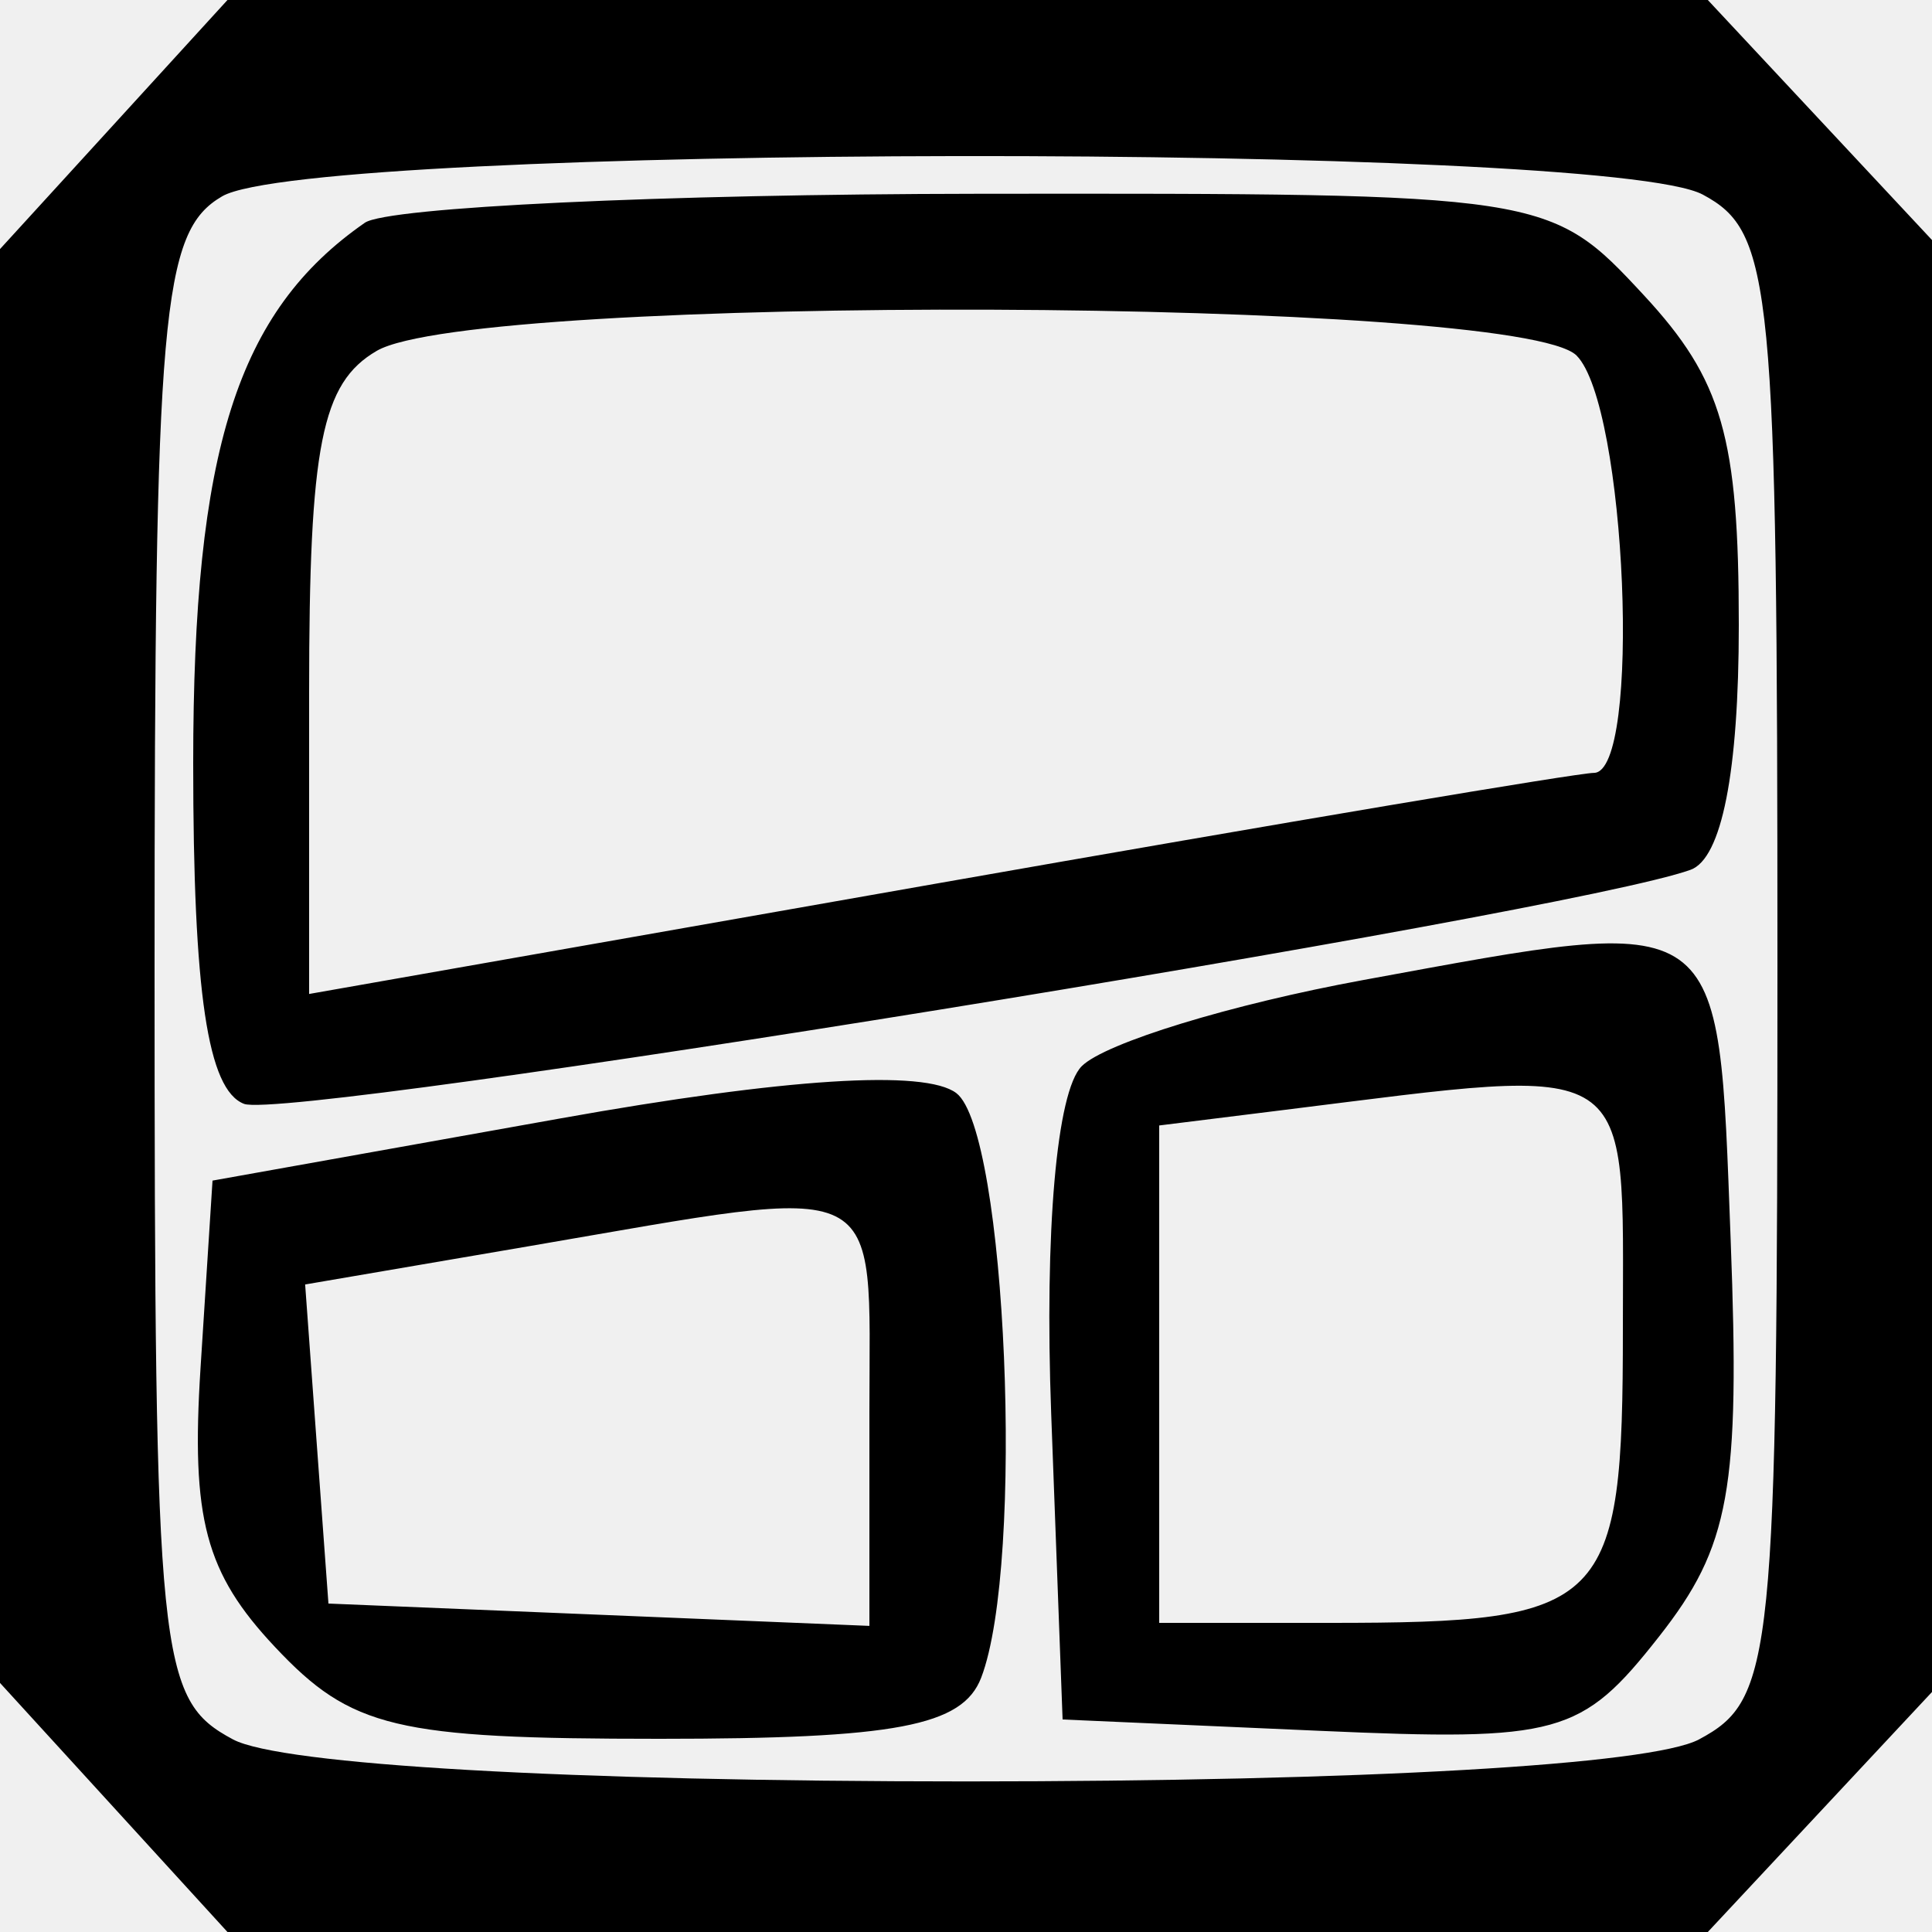
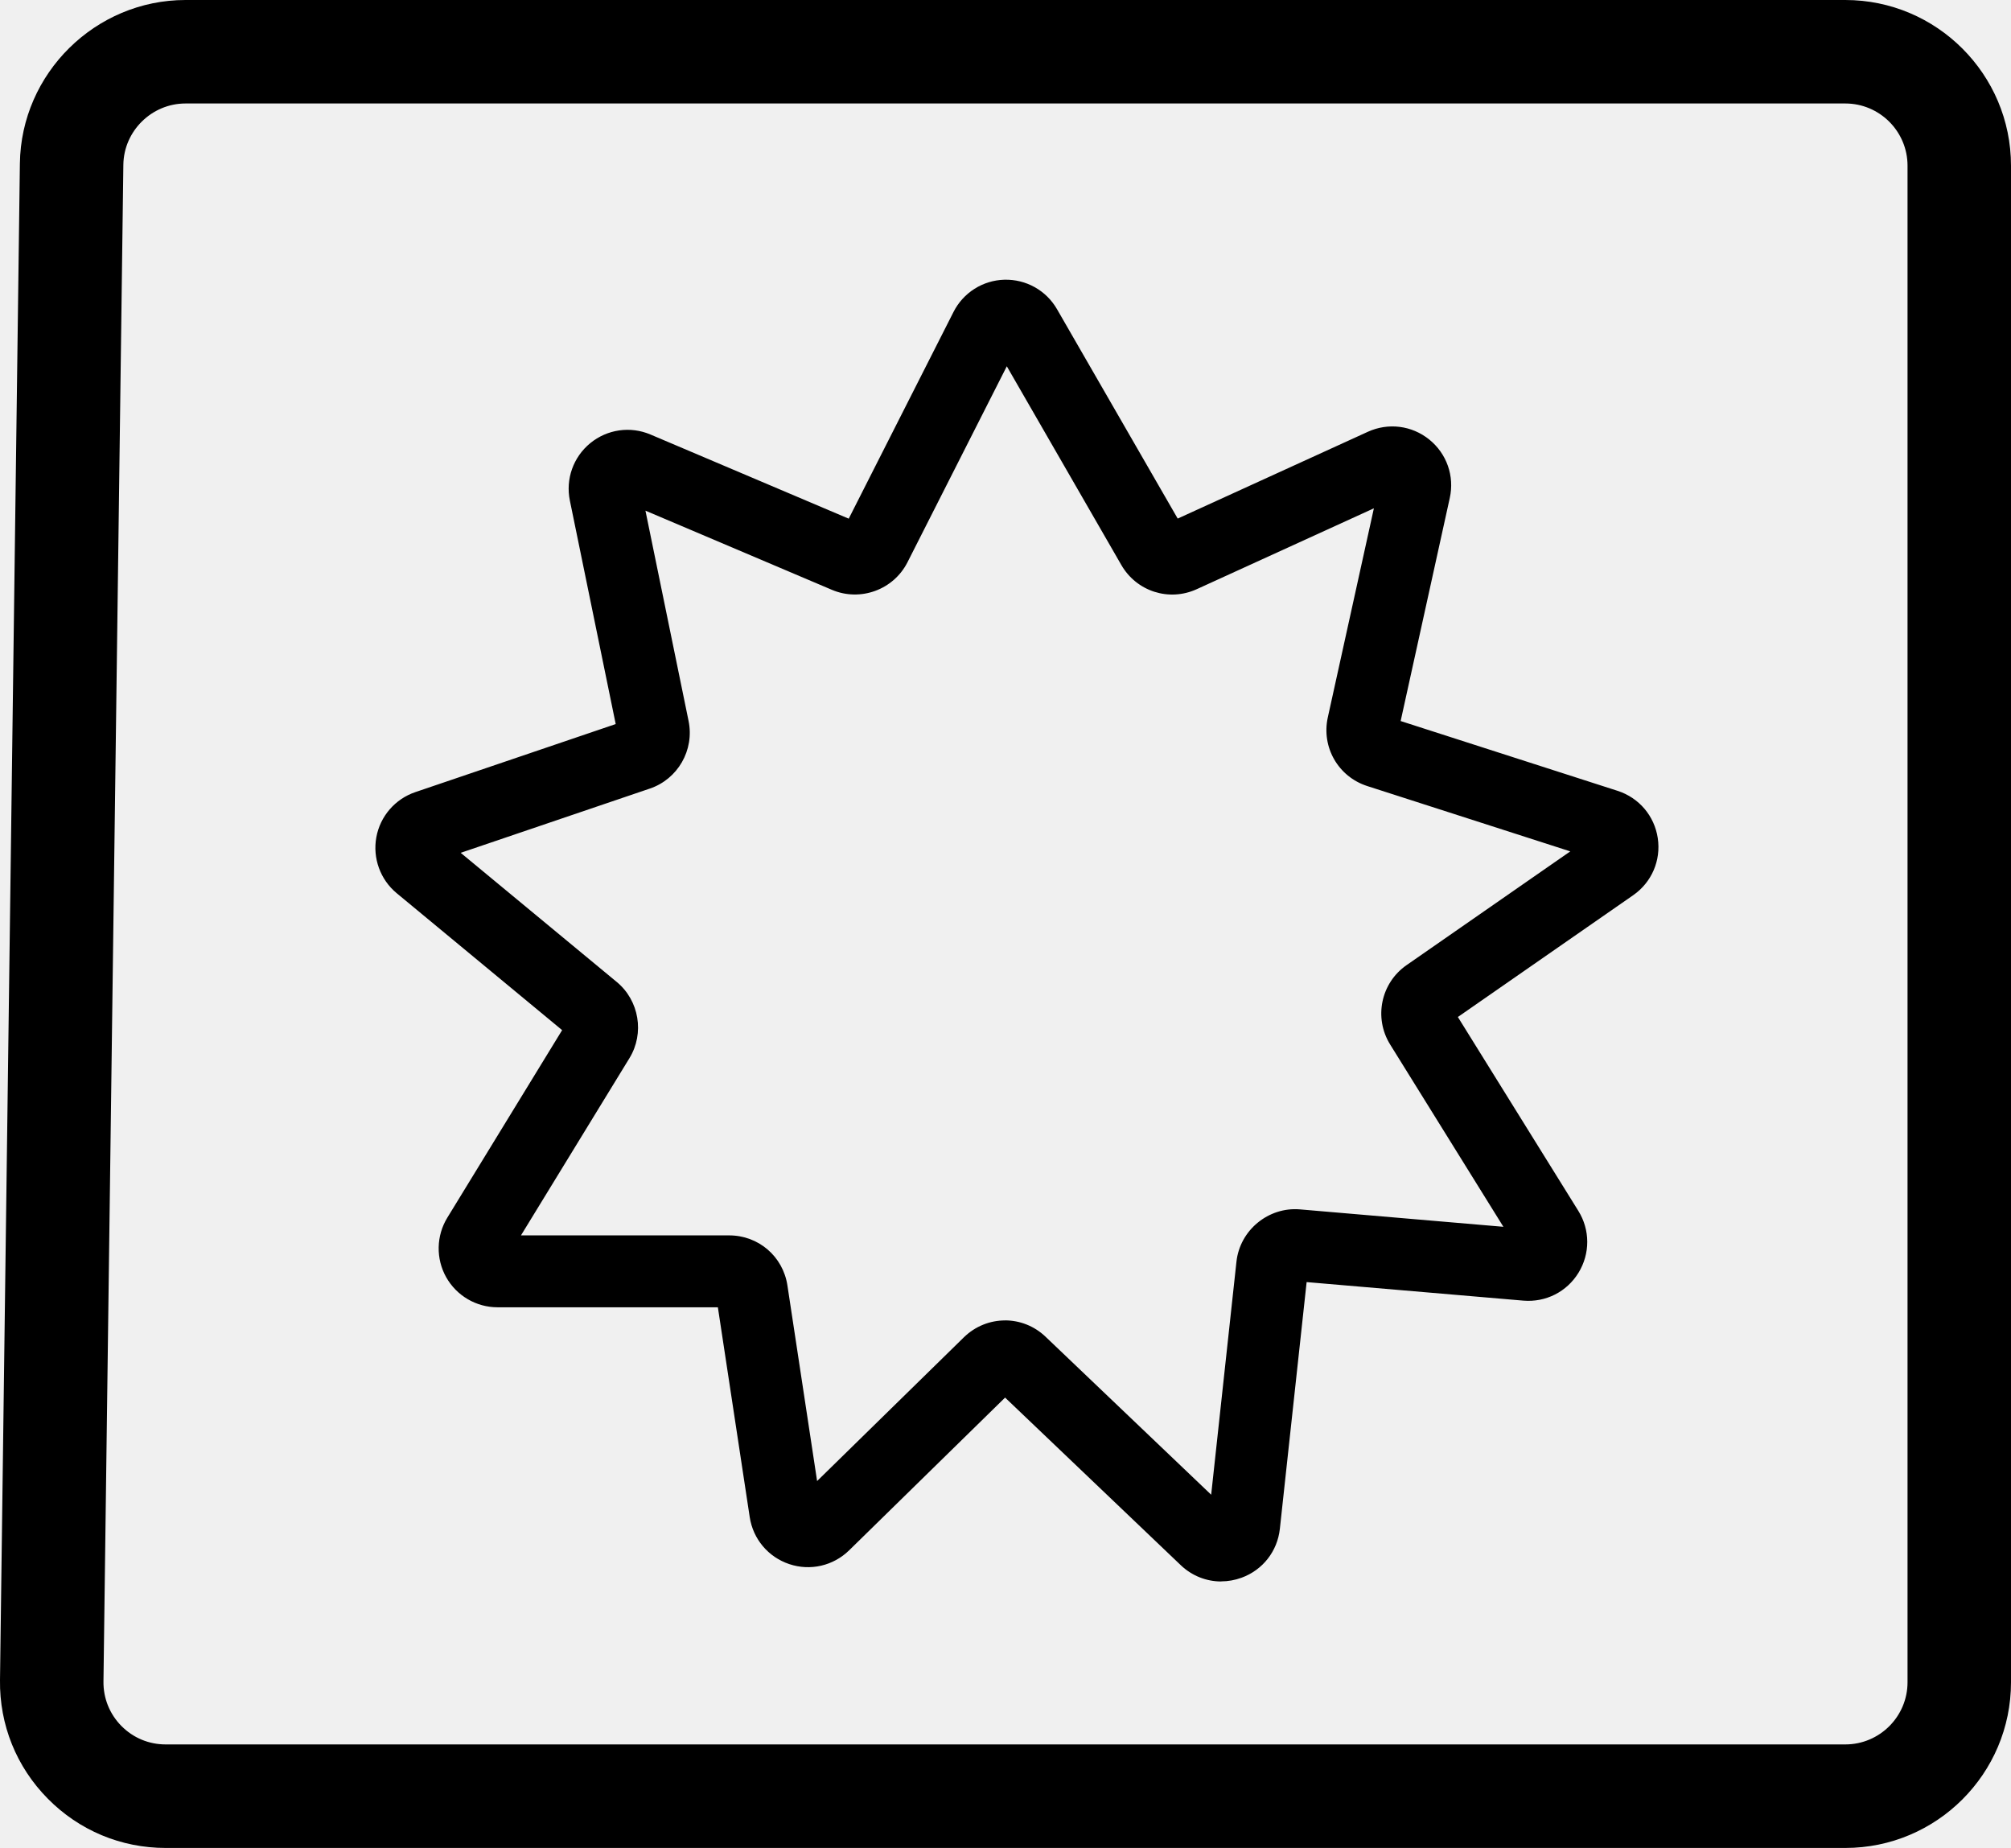
- <svg xmlns="http://www.w3.org/2000/svg" width="50" height="50" viewBox="0 0 50 50" fill="none">
-   <g clip-path="url(#clip0_93_767)">
-     <path fill-rule="evenodd" clip-rule="evenodd" d="M2.944 3.223L0 6.446V25V43.554L2.944 46.777L5.887 50H25.042H44.198L47.099 46.894L50 43.788V25V6.212L47.099 3.106L44.198 0H25.042H5.887L2.944 3.223ZM44.066 5.035C45.874 6.003 46 7.308 46 25C46 43 45.9 43.983 43.97 45.016C42.738 45.675 35.28 46.103 25 46.103C14.72 46.103 7.262 45.675 6.03 45.016C4.1 43.983 4 43 4 25.015C4 8.055 4.181 5.994 5.75 5.08C8.086 3.72 41.534 3.68 44.066 5.035ZM9.442 5.765C6.137 8.06 5 11.642 5 19.754C5 25.701 5.374 28.206 6.316 28.568C7.477 29.013 40.535 23.665 43.75 22.511C44.558 22.222 45 19.98 45 16.177C45 11.316 44.573 9.832 42.548 7.646C40.107 5.013 40.024 5 25.298 5.015C17.159 5.024 10.024 5.361 9.442 5.765ZM40.8 9.2C42.094 10.494 42.49 19.999 41.25 20.002C40.837 20.003 33.188 21.291 24.25 22.864L8 25.724V17.911C8 11.526 8.32 9.913 9.75 9.08C12.312 7.588 39.292 7.692 40.8 9.2ZM35.287 25.362C31.871 25.988 28.588 26.993 27.993 27.595C27.345 28.25 27.029 31.864 27.205 36.595L27.5 44.5L34.143 44.793C40.35 45.067 40.928 44.907 42.932 42.359C44.771 40.021 45.036 38.553 44.789 32.077C44.459 23.448 44.722 23.633 35.287 25.362ZM14.5 28.945L5.5 30.554L5.19 35.399C4.941 39.303 5.314 40.706 7.115 42.622C9.093 44.728 10.233 45 17.067 45C23.183 45 24.912 44.672 25.393 43.418C26.524 40.47 26.049 29.282 24.75 28.29C23.94 27.672 20.33 27.902 14.5 28.945ZM42 34.393C42 41.611 41.613 42 34.418 42H30V35.563V29.127L33.25 28.723C42.463 27.58 42 27.28 42 34.393ZM22.5 36.539V42.078L15.5 41.789L8.5 41.5L8.198 37.371L7.897 33.242L13.698 32.25C23.081 30.644 22.5 30.361 22.5 36.539Z" fill="black" />
-   </g>
-   <defs>
-     <clipPath id="clip0_93_767">
-       <rect width="50" height="50" fill="white" />
-     </clipPath>
-   </defs>
+ <svg xmlns="http://www.w3.org/2000/svg" id="a" data-name="Layer 2" width="447.04" height="410.73" viewBox="0 0 447.04 410.73">
+   <path d="M410.22,410.73H36.83c-9.93,0-19.24-3.89-26.21-10.96C3.64,392.71-.13,383.35,0,373.42L4.42,36.34C4.68,16.3,21.2,0,41.24,0h368.97c20.31,0,36.83,16.52,36.83,36.83v337.08c0,20.31-16.52,36.82-36.83,36.82ZM41.24,23c-7.52,0-13.73,6.12-13.82,13.64l-4.42,337.08c-.05,3.73,1.37,7.24,3.98,9.89,2.62,2.65,6.11,4.11,9.84,4.11h373.39c7.62,0,13.83-6.2,13.83-13.82V36.83c0-7.62-6.2-13.83-13.83-13.83H41.24Z" fill="black" />
+   <path d="M271.47,351.5c-3.3,0-6.51-1.25-9-3.63l-39.04-37.24-34.67,33.95c-3.53,3.45-8.63,4.63-13.31,3.06-4.68-1.57-8.05-5.57-8.79-10.45l-7.08-46.63h-48.98c-4.73,0-9.1-2.56-11.42-6.69-2.31-4.13-2.21-9.2.26-13.23l25.52-41.68-36.77-30.43c-3.65-3.02-5.38-7.79-4.53-12.45s4.18-8.5,8.66-10.02l44.55-15.13-10.19-49.67c-.98-4.78.76-9.67,4.53-12.76,3.78-3.09,8.91-3.83,13.4-1.92l44.06,18.7,23.29-45.94c2.17-4.29,6.51-7.04,11.32-7.17,4.82-.12,9.29,2.38,11.69,6.55l26.83,46.54,42.27-19.29c4.54-2.07,9.78-1.41,13.66,1.73,3.88,3.14,5.63,8.12,4.55,12.99l-10.92,49.57,48.22,15.51c4.77,1.54,8.2,5.57,8.94,10.53.74,4.96-1.36,9.82-5.48,12.68l-38.96,27.06,26.78,43.09c2.63,4.23,2.64,9.5.04,13.75-2.6,4.25-7.3,6.62-12.27,6.2l-48.17-4.12-5.95,54.83c-.54,4.99-3.8,9.16-8.52,10.88-1.48.54-3.01.81-4.53.81ZM223.4,293.47c3.24,0,6.49,1.21,9.03,3.64l36.81,35.11,5.62-51.79c.76-7.01,7.1-12.22,14.12-11.63l45.22,3.87-25.17-40.51c-3.68-5.92-2.08-13.68,3.65-17.65l36.39-25.28-45.13-14.52c-6.46-2.08-10.23-8.65-8.77-15.27l10.24-46.46-39.37,17.97c-6.17,2.82-13.38.51-16.77-5.37h0s-25.46-44.17-25.46-44.17l-22.08,43.56c-3.1,6.12-10.47,8.81-16.79,6.13l-41.46-17.6,9.59,46.75c1.32,6.45-2.38,12.91-8.61,15.02l-42.05,14.28,34.7,28.71c4.98,4.12,6.2,11.4,2.82,16.92l-24.12,39.4h46.29c6.52,0,11.96,4.68,12.94,11.12l6.6,43.48,32.62-31.94c2.56-2.5,5.86-3.76,9.16-3.76Z" fill="black" />
</svg>
